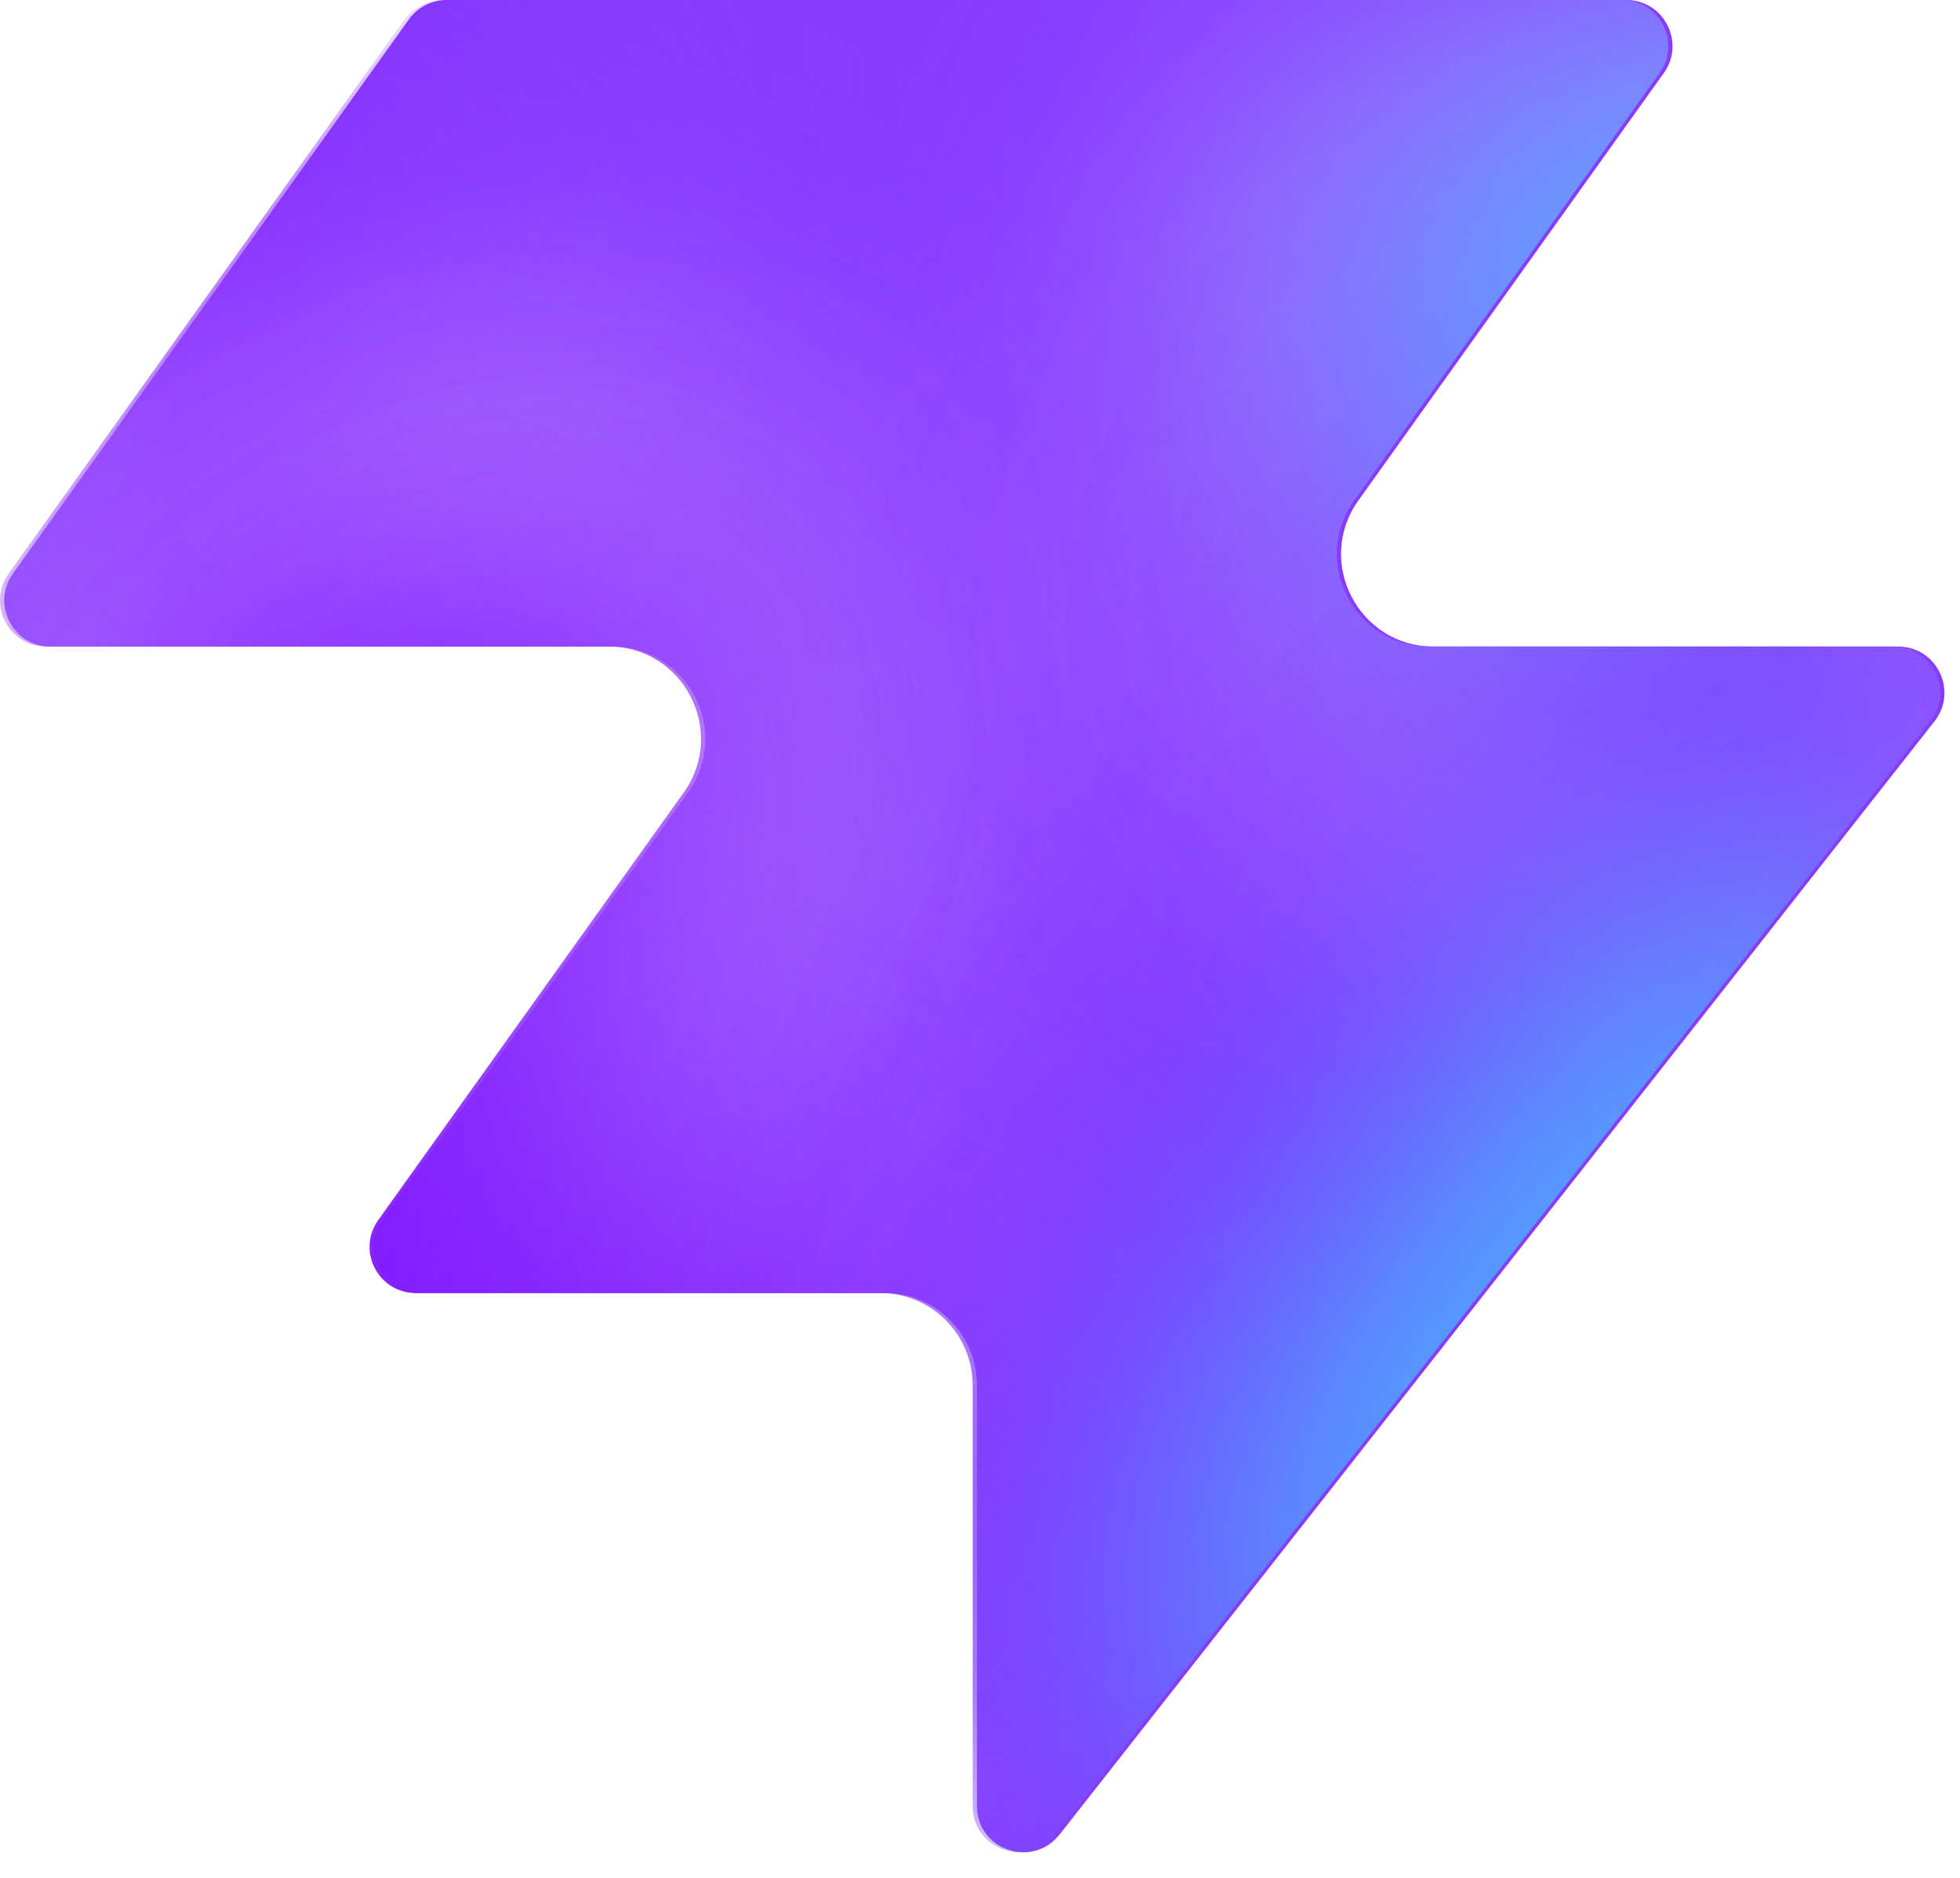
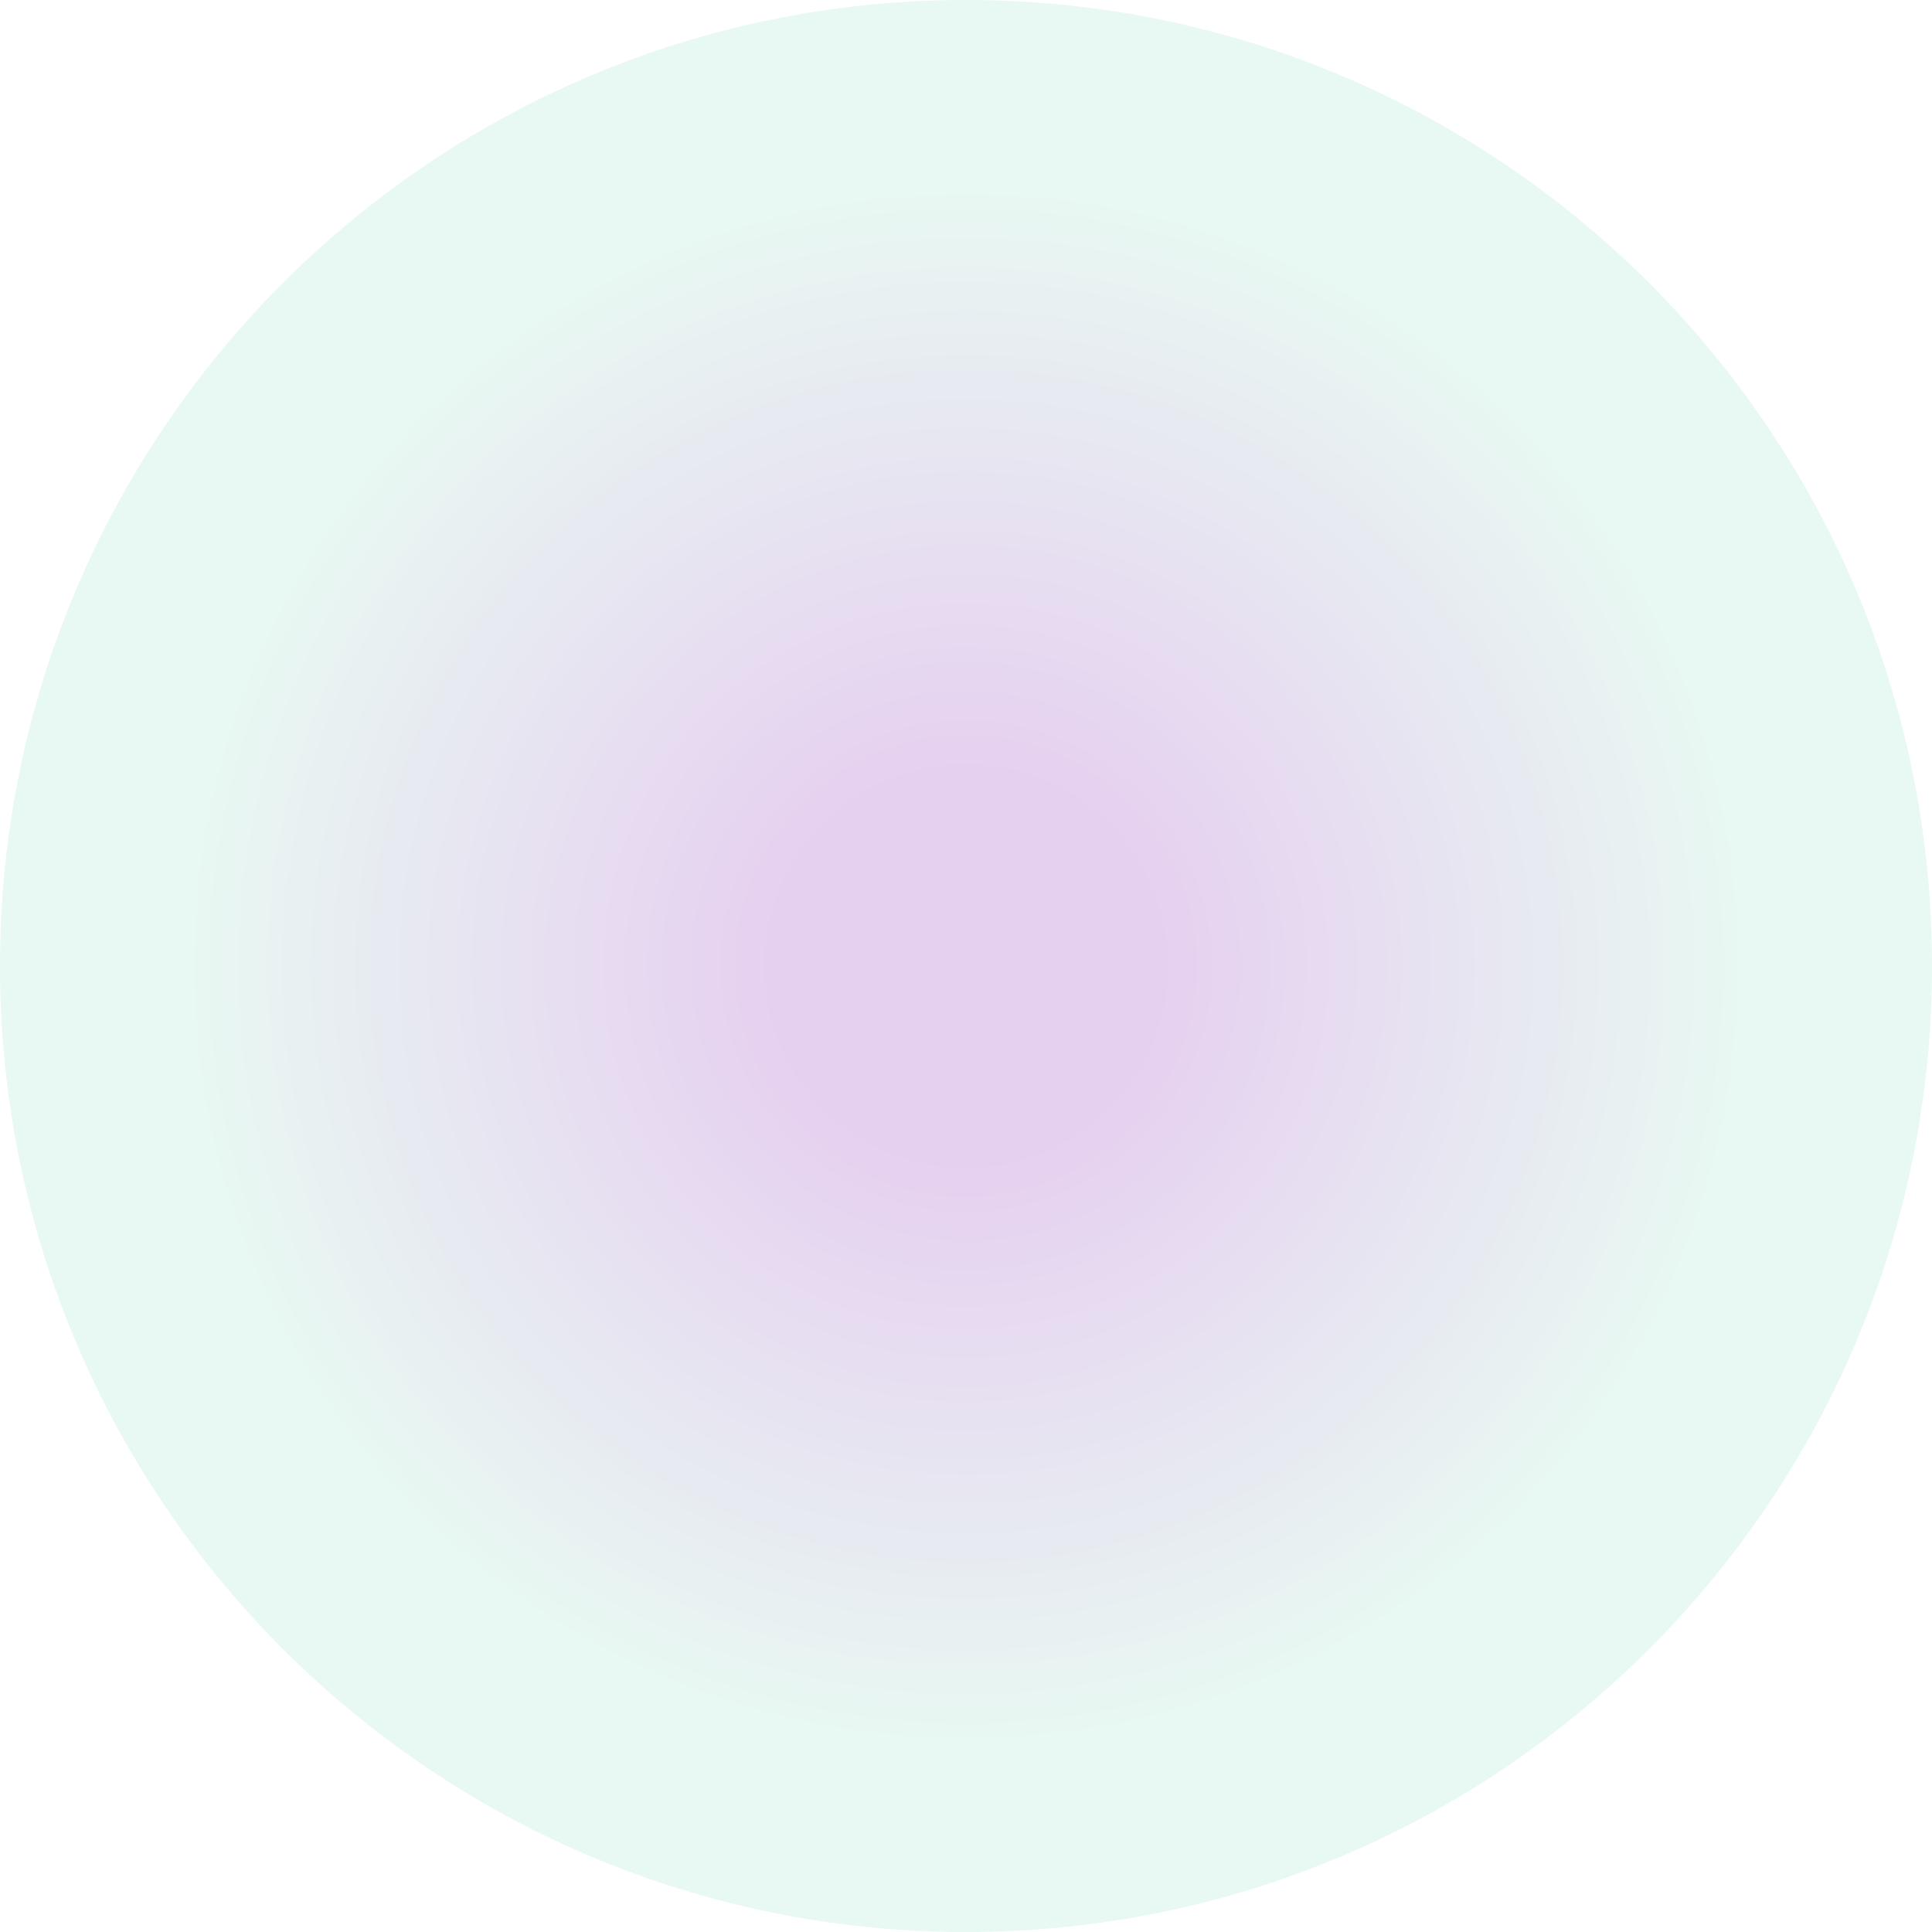
- <svg xmlns="http://www.w3.org/2000/svg" width="48" height="46" fill="none" viewBox="0 0 48 46">
-   <path fill="#863bff" d="M25.946 44.938c-.664.845-2.021.375-2.021-.698V33.937a2.26 2.26 0 0 0-2.262-2.262H10.287c-.92 0-1.456-1.04-.92-1.788l7.48-10.471c1.07-1.497 0-3.578-1.842-3.578H1.237c-.92 0-1.456-1.04-.92-1.788L10.013.474c.214-.297.556-.474.92-.474h28.894c.92 0 1.456 1.04.92 1.788l-7.48 10.471c-1.07 1.498 0 3.579 1.842 3.579h11.377c.943 0 1.473 1.088.89 1.83L25.947 44.94z" style="fill:#863bff;fill:color(display-p3 .525 .23 1);fill-opacity:1" />
-   <mask id="a" width="48" height="46" x="0" y="0" maskUnits="userSpaceOnUse" style="mask-type:alpha">
-     <path fill="#000" d="M25.842 44.938c-.664.844-2.021.375-2.021-.698V33.937a2.26 2.26 0 0 0-2.262-2.262H10.183c-.92 0-1.456-1.04-.92-1.788l7.48-10.471c1.07-1.498 0-3.579-1.842-3.579H1.133c-.92 0-1.456-1.04-.92-1.787L9.91.473c.214-.297.556-.474.92-.474h28.894c.92 0 1.456 1.04.92 1.788l-7.48 10.471c-1.07 1.498 0 3.578 1.842 3.578h11.377c.943 0 1.473 1.088.89 1.832L25.843 44.94z" style="fill:#000;fill-opacity:1" />
-   </mask>
-   <g mask="url(#a)">
-     <g filter="url(#b)">
-       <ellipse cx="5.508" cy="14.704" fill="#ede6ff" rx="5.508" ry="14.704" style="fill:#ede6ff;fill:color(display-p3 .927 .903 1);fill-opacity:1" transform="matrix(.00324 1 1 -.00324 -4.47 31.516)" />
-     </g>
-     <g filter="url(#c)">
-       <ellipse cx="10.399" cy="29.851" fill="#ede6ff" rx="10.399" ry="29.851" style="fill:#ede6ff;fill:color(display-p3 .927 .903 1);fill-opacity:1" transform="matrix(.00324 1 1 -.00324 -39.328 7.883)" />
-     </g>
-     <g filter="url(#d)">
-       <ellipse cx="5.508" cy="30.487" fill="#7e14ff" rx="5.508" ry="30.487" style="fill:#7e14ff;fill:color(display-p3 .492 .077 1);fill-opacity:1" transform="rotate(89.814 -25.913 -14.639)scale(1 -1)" />
-     </g>
-     <g filter="url(#e)">
-       <ellipse cx="5.508" cy="30.599" fill="#7e14ff" rx="5.508" ry="30.599" style="fill:#7e14ff;fill:color(display-p3 .492 .077 1);fill-opacity:1" transform="rotate(89.814 -32.644 -3.334)scale(1 -1)" />
-     </g>
-     <g filter="url(#f)">
-       <ellipse cx="5.508" cy="30.599" fill="#7e14ff" rx="5.508" ry="30.599" style="fill:#7e14ff;fill:color(display-p3 .492 .077 1);fill-opacity:1" transform="matrix(.00324 1 1 -.00324 -34.34 30.47)" />
-     </g>
-     <g filter="url(#g)">
-       <ellipse cx="14.072" cy="22.078" fill="#ede6ff" rx="14.072" ry="22.078" style="fill:#ede6ff;fill:color(display-p3 .927 .903 1);fill-opacity:1" transform="rotate(93.35 24.506 48.493)scale(-1 1)" />
-     </g>
-     <g filter="url(#h)">
-       <ellipse cx="3.47" cy="21.501" fill="#7e14ff" rx="3.47" ry="21.501" style="fill:#7e14ff;fill:color(display-p3 .492 .077 1);fill-opacity:1" transform="rotate(89.009 28.708 47.59)scale(-1 1)" />
-     </g>
-     <g filter="url(#i)">
-       <ellipse cx="3.47" cy="21.501" fill="#7e14ff" rx="3.47" ry="21.501" style="fill:#7e14ff;fill:color(display-p3 .492 .077 1);fill-opacity:1" transform="rotate(89.009 28.708 47.59)scale(-1 1)" />
-     </g>
-     <g filter="url(#j)">
-       <ellipse cx=".387" cy="8.972" fill="#7e14ff" rx="4.407" ry="29.108" style="fill:#7e14ff;fill:color(display-p3 .492 .077 1);fill-opacity:1" transform="rotate(39.51 .387 8.972)" />
-     </g>
-     <g filter="url(#k)">
-       <ellipse cx="47.523" cy="-6.092" fill="#7e14ff" rx="4.407" ry="29.108" style="fill:#7e14ff;fill:color(display-p3 .492 .077 1);fill-opacity:1" transform="rotate(37.892 47.523 -6.092)" />
-     </g>
-     <g filter="url(#l)">
-       <ellipse cx="41.412" cy="6.333" fill="#47bfff" rx="5.971" ry="9.665" style="fill:#47bfff;fill:color(display-p3 .28 .748 1);fill-opacity:1" transform="rotate(37.892 41.412 6.333)" />
-     </g>
-     <g filter="url(#m)">
-       <ellipse cx="-1.879" cy="38.332" fill="#7e14ff" rx="4.407" ry="29.108" style="fill:#7e14ff;fill:color(display-p3 .492 .077 1);fill-opacity:1" transform="rotate(37.892 -1.88 38.332)" />
-     </g>
-     <g filter="url(#n)">
-       <ellipse cx="-1.879" cy="38.332" fill="#7e14ff" rx="4.407" ry="29.108" style="fill:#7e14ff;fill:color(display-p3 .492 .077 1);fill-opacity:1" transform="rotate(37.892 -1.88 38.332)" />
-     </g>
-     <g filter="url(#o)">
-       <ellipse cx="35.651" cy="29.907" fill="#7e14ff" rx="4.407" ry="29.108" style="fill:#7e14ff;fill:color(display-p3 .492 .077 1);fill-opacity:1" transform="rotate(37.892 35.651 29.907)" />
-     </g>
-     <g filter="url(#p)">
-       <ellipse cx="38.418" cy="32.4" fill="#47bfff" rx="5.971" ry="15.297" style="fill:#47bfff;fill:color(display-p3 .28 .748 1);fill-opacity:1" transform="rotate(37.892 38.418 32.4)" />
-     </g>
-   </g>
+ <svg xmlns="http://www.w3.org/2000/svg" viewBox="0 0 100 100">
  <defs>
-     <filter id="b" width="60.045" height="41.654" x="-19.77" y="16.149" color-interpolation-filters="sRGB" filterUnits="userSpaceOnUse">
-       <feFlood flood-opacity="0" result="BackgroundImageFix" />
-       <feBlend in="SourceGraphic" in2="BackgroundImageFix" result="shape" />
-       <feGaussianBlur result="effect1_foregroundBlur_2002_17158" stdDeviation="7.659" />
-     </filter>
-     <filter id="c" width="90.34" height="51.437" x="-54.613" y="-7.533" color-interpolation-filters="sRGB" filterUnits="userSpaceOnUse">
-       <feFlood flood-opacity="0" result="BackgroundImageFix" />
-       <feBlend in="SourceGraphic" in2="BackgroundImageFix" result="shape" />
-       <feGaussianBlur result="effect1_foregroundBlur_2002_17158" stdDeviation="7.659" />
-     </filter>
-     <filter id="d" width="79.355" height="29.4" x="-49.64" y="2.03" color-interpolation-filters="sRGB" filterUnits="userSpaceOnUse">
-       <feFlood flood-opacity="0" result="BackgroundImageFix" />
-       <feBlend in="SourceGraphic" in2="BackgroundImageFix" result="shape" />
-       <feGaussianBlur result="effect1_foregroundBlur_2002_17158" stdDeviation="4.596" />
-     </filter>
-     <filter id="e" width="79.579" height="29.4" x="-45.045" y="20.029" color-interpolation-filters="sRGB" filterUnits="userSpaceOnUse">
-       <feFlood flood-opacity="0" result="BackgroundImageFix" />
-       <feBlend in="SourceGraphic" in2="BackgroundImageFix" result="shape" />
-       <feGaussianBlur result="effect1_foregroundBlur_2002_17158" stdDeviation="4.596" />
-     </filter>
-     <filter id="f" width="79.579" height="29.4" x="-43.513" y="21.178" color-interpolation-filters="sRGB" filterUnits="userSpaceOnUse">
-       <feFlood flood-opacity="0" result="BackgroundImageFix" />
-       <feBlend in="SourceGraphic" in2="BackgroundImageFix" result="shape" />
-       <feGaussianBlur result="effect1_foregroundBlur_2002_17158" stdDeviation="4.596" />
-     </filter>
-     <filter id="g" width="74.749" height="58.852" x="15.756" y="-17.901" color-interpolation-filters="sRGB" filterUnits="userSpaceOnUse">
-       <feFlood flood-opacity="0" result="BackgroundImageFix" />
-       <feBlend in="SourceGraphic" in2="BackgroundImageFix" result="shape" />
-       <feGaussianBlur result="effect1_foregroundBlur_2002_17158" stdDeviation="7.659" />
-     </filter>
-     <filter id="h" width="61.377" height="25.362" x="23.548" y="2.284" color-interpolation-filters="sRGB" filterUnits="userSpaceOnUse">
-       <feFlood flood-opacity="0" result="BackgroundImageFix" />
-       <feBlend in="SourceGraphic" in2="BackgroundImageFix" result="shape" />
-       <feGaussianBlur result="effect1_foregroundBlur_2002_17158" stdDeviation="4.596" />
-     </filter>
-     <filter id="i" width="61.377" height="25.362" x="23.548" y="2.284" color-interpolation-filters="sRGB" filterUnits="userSpaceOnUse">
-       <feFlood flood-opacity="0" result="BackgroundImageFix" />
-       <feBlend in="SourceGraphic" in2="BackgroundImageFix" result="shape" />
-       <feGaussianBlur result="effect1_foregroundBlur_2002_17158" stdDeviation="4.596" />
-     </filter>
-     <filter id="j" width="56.045" height="63.649" x="-27.636" y="-22.853" color-interpolation-filters="sRGB" filterUnits="userSpaceOnUse">
-       <feFlood flood-opacity="0" result="BackgroundImageFix" />
-       <feBlend in="SourceGraphic" in2="BackgroundImageFix" result="shape" />
-       <feGaussianBlur result="effect1_foregroundBlur_2002_17158" stdDeviation="4.596" />
-     </filter>
-     <filter id="k" width="54.814" height="64.646" x="20.116" y="-38.415" color-interpolation-filters="sRGB" filterUnits="userSpaceOnUse">
-       <feFlood flood-opacity="0" result="BackgroundImageFix" />
-       <feBlend in="SourceGraphic" in2="BackgroundImageFix" result="shape" />
-       <feGaussianBlur result="effect1_foregroundBlur_2002_17158" stdDeviation="4.596" />
-     </filter>
-     <filter id="l" width="33.541" height="35.313" x="24.641" y="-11.323" color-interpolation-filters="sRGB" filterUnits="userSpaceOnUse">
-       <feFlood flood-opacity="0" result="BackgroundImageFix" />
-       <feBlend in="SourceGraphic" in2="BackgroundImageFix" result="shape" />
-       <feGaussianBlur result="effect1_foregroundBlur_2002_17158" stdDeviation="4.596" />
-     </filter>
-     <filter id="m" width="54.814" height="64.646" x="-29.286" y="6.009" color-interpolation-filters="sRGB" filterUnits="userSpaceOnUse">
-       <feFlood flood-opacity="0" result="BackgroundImageFix" />
-       <feBlend in="SourceGraphic" in2="BackgroundImageFix" result="shape" />
-       <feGaussianBlur result="effect1_foregroundBlur_2002_17158" stdDeviation="4.596" />
-     </filter>
-     <filter id="n" width="54.814" height="64.646" x="-29.286" y="6.009" color-interpolation-filters="sRGB" filterUnits="userSpaceOnUse">
-       <feFlood flood-opacity="0" result="BackgroundImageFix" />
-       <feBlend in="SourceGraphic" in2="BackgroundImageFix" result="shape" />
-       <feGaussianBlur result="effect1_foregroundBlur_2002_17158" stdDeviation="4.596" />
-     </filter>
-     <filter id="o" width="54.814" height="64.646" x="8.244" y="-2.416" color-interpolation-filters="sRGB" filterUnits="userSpaceOnUse">
-       <feFlood flood-opacity="0" result="BackgroundImageFix" />
-       <feBlend in="SourceGraphic" in2="BackgroundImageFix" result="shape" />
-       <feGaussianBlur result="effect1_foregroundBlur_2002_17158" stdDeviation="4.596" />
-     </filter>
-     <filter id="p" width="39.409" height="43.623" x="18.713" y="10.588" color-interpolation-filters="sRGB" filterUnits="userSpaceOnUse">
-       <feFlood flood-opacity="0" result="BackgroundImageFix" />
-       <feBlend in="SourceGraphic" in2="BackgroundImageFix" result="shape" />
-       <feGaussianBlur result="effect1_foregroundBlur_2002_17158" stdDeviation="4.596" />
-     </filter>
+     <radialGradient id="rg" cx="0.5" cy="0.5" r="1">
+       <stop offset="10%" stop-color="rgb(230, 208, 240)" />
+       <stop offset="40%" stop-color="rgb(232, 248, 242)" />
+     </radialGradient>
  </defs>
+   <circle fill="url(#rg)" r="50" cx="50" cy="50" />
</svg>
